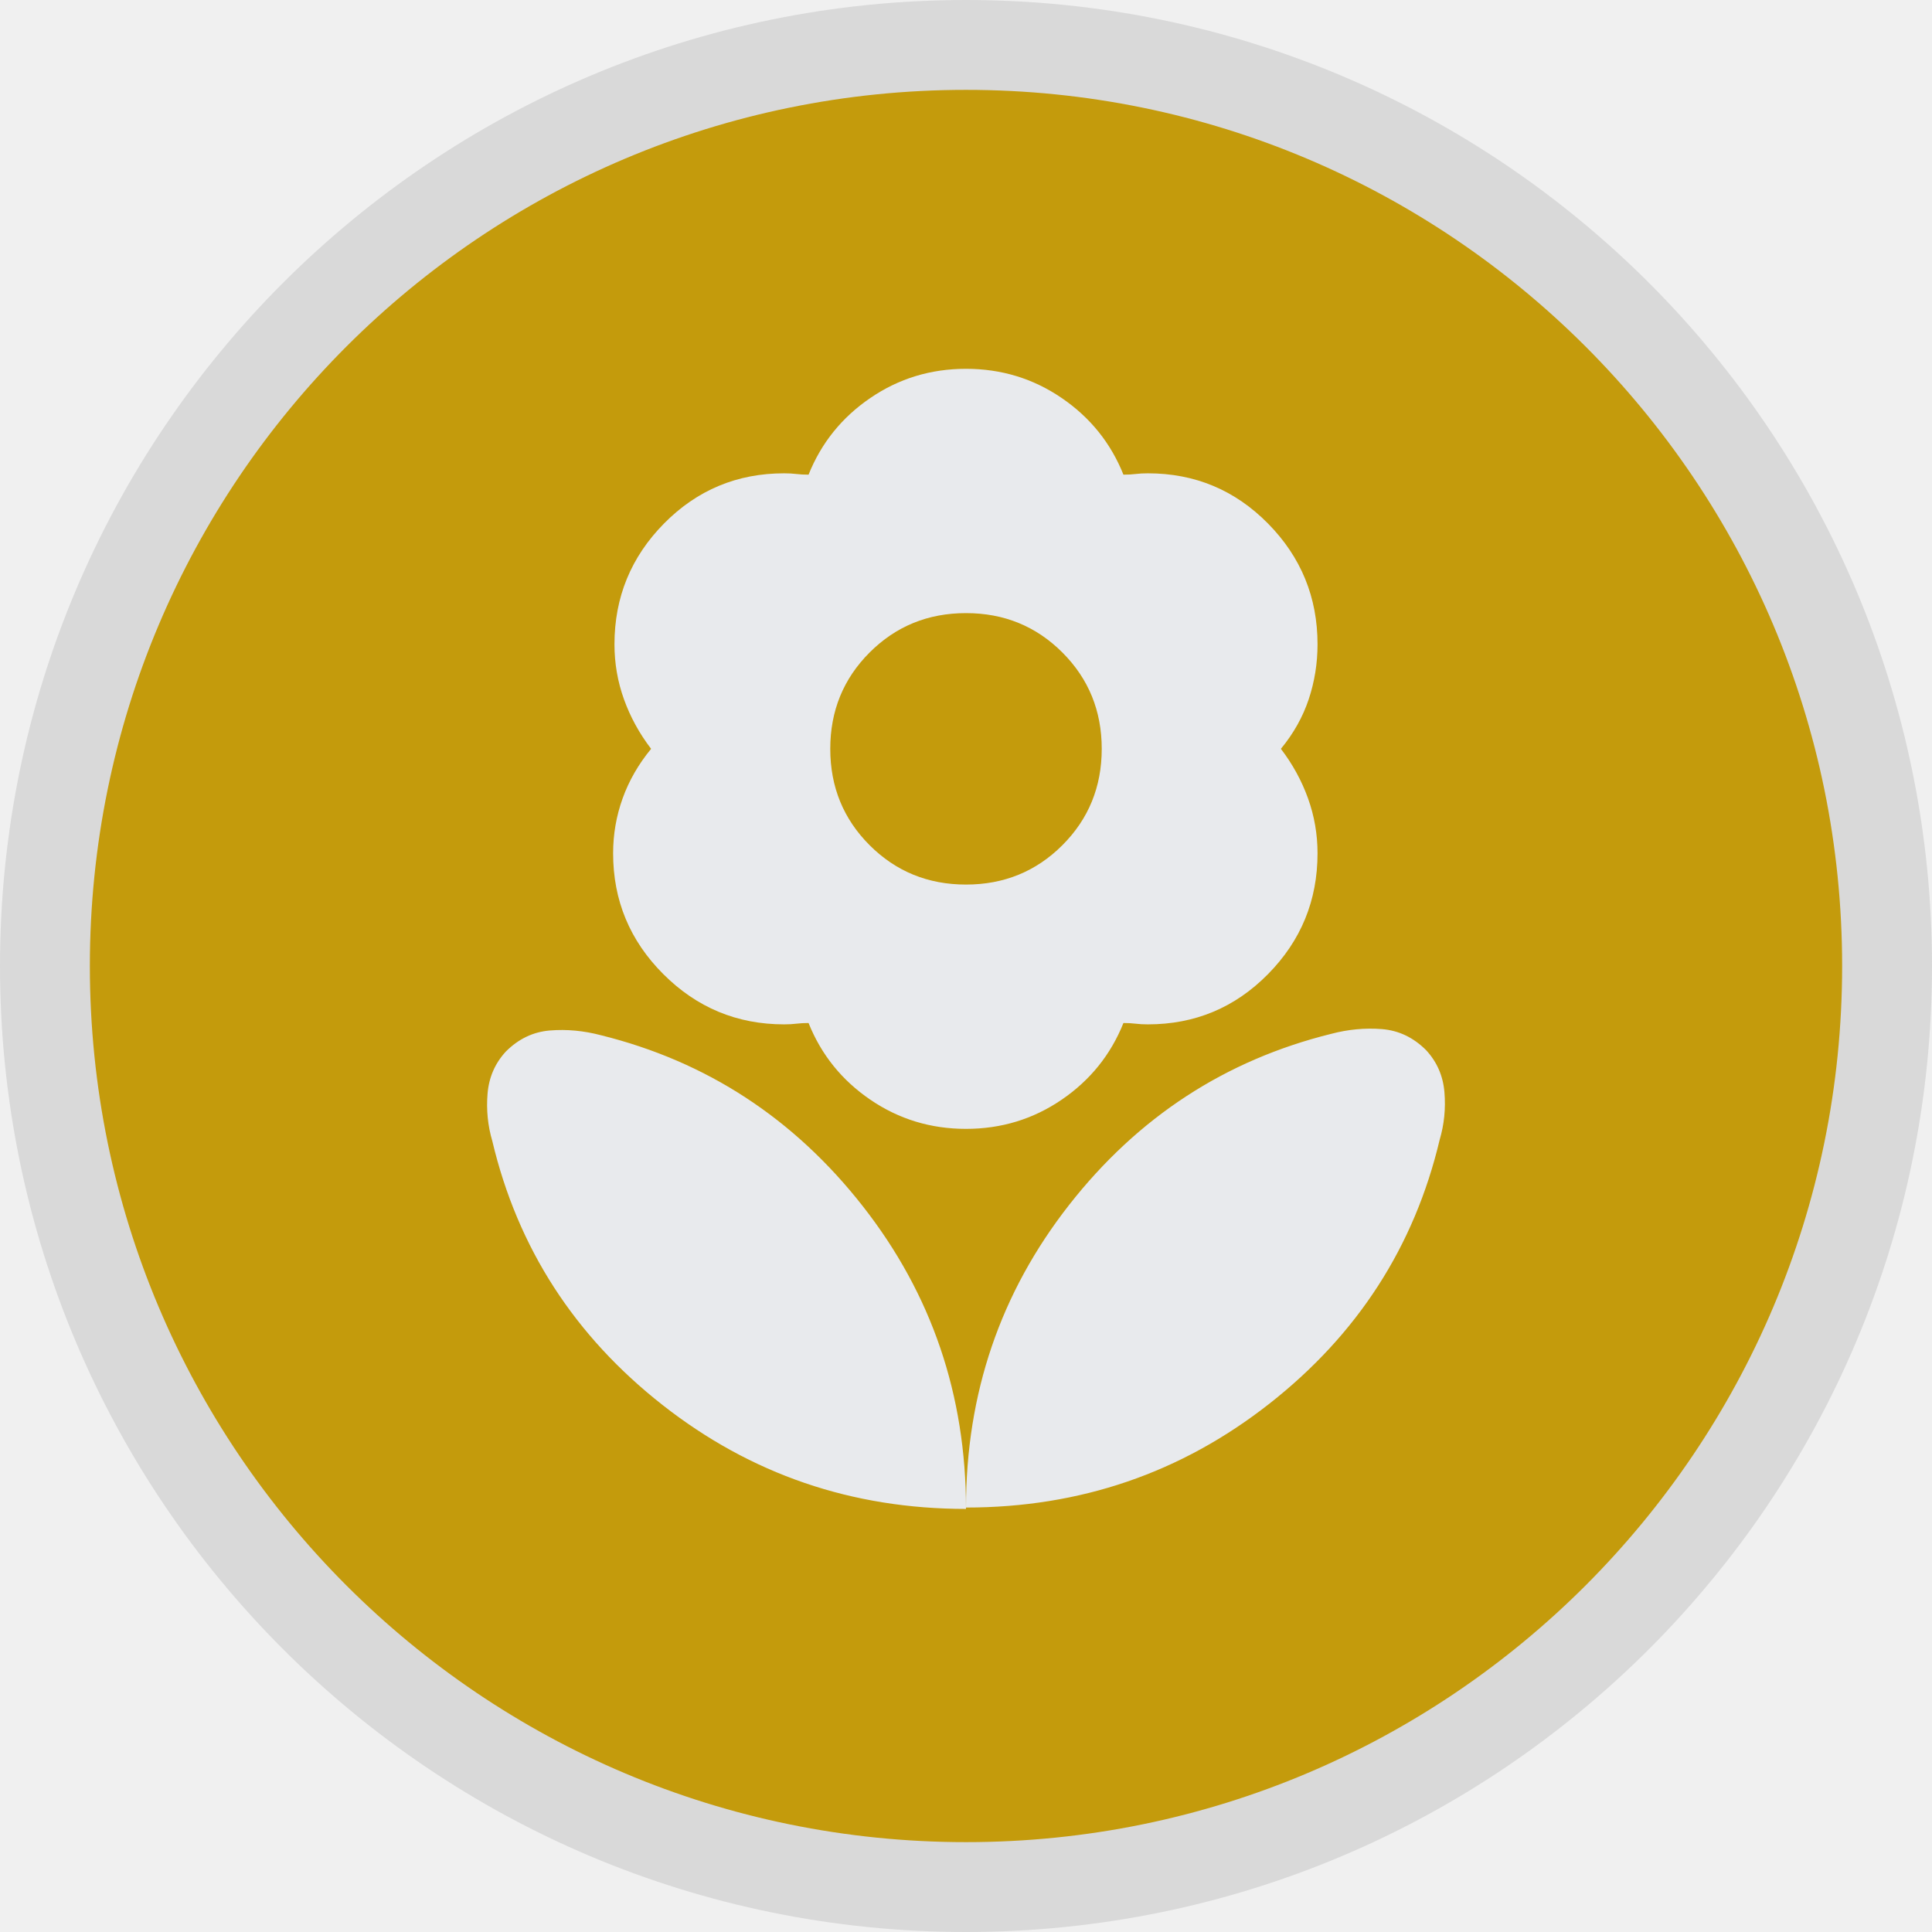
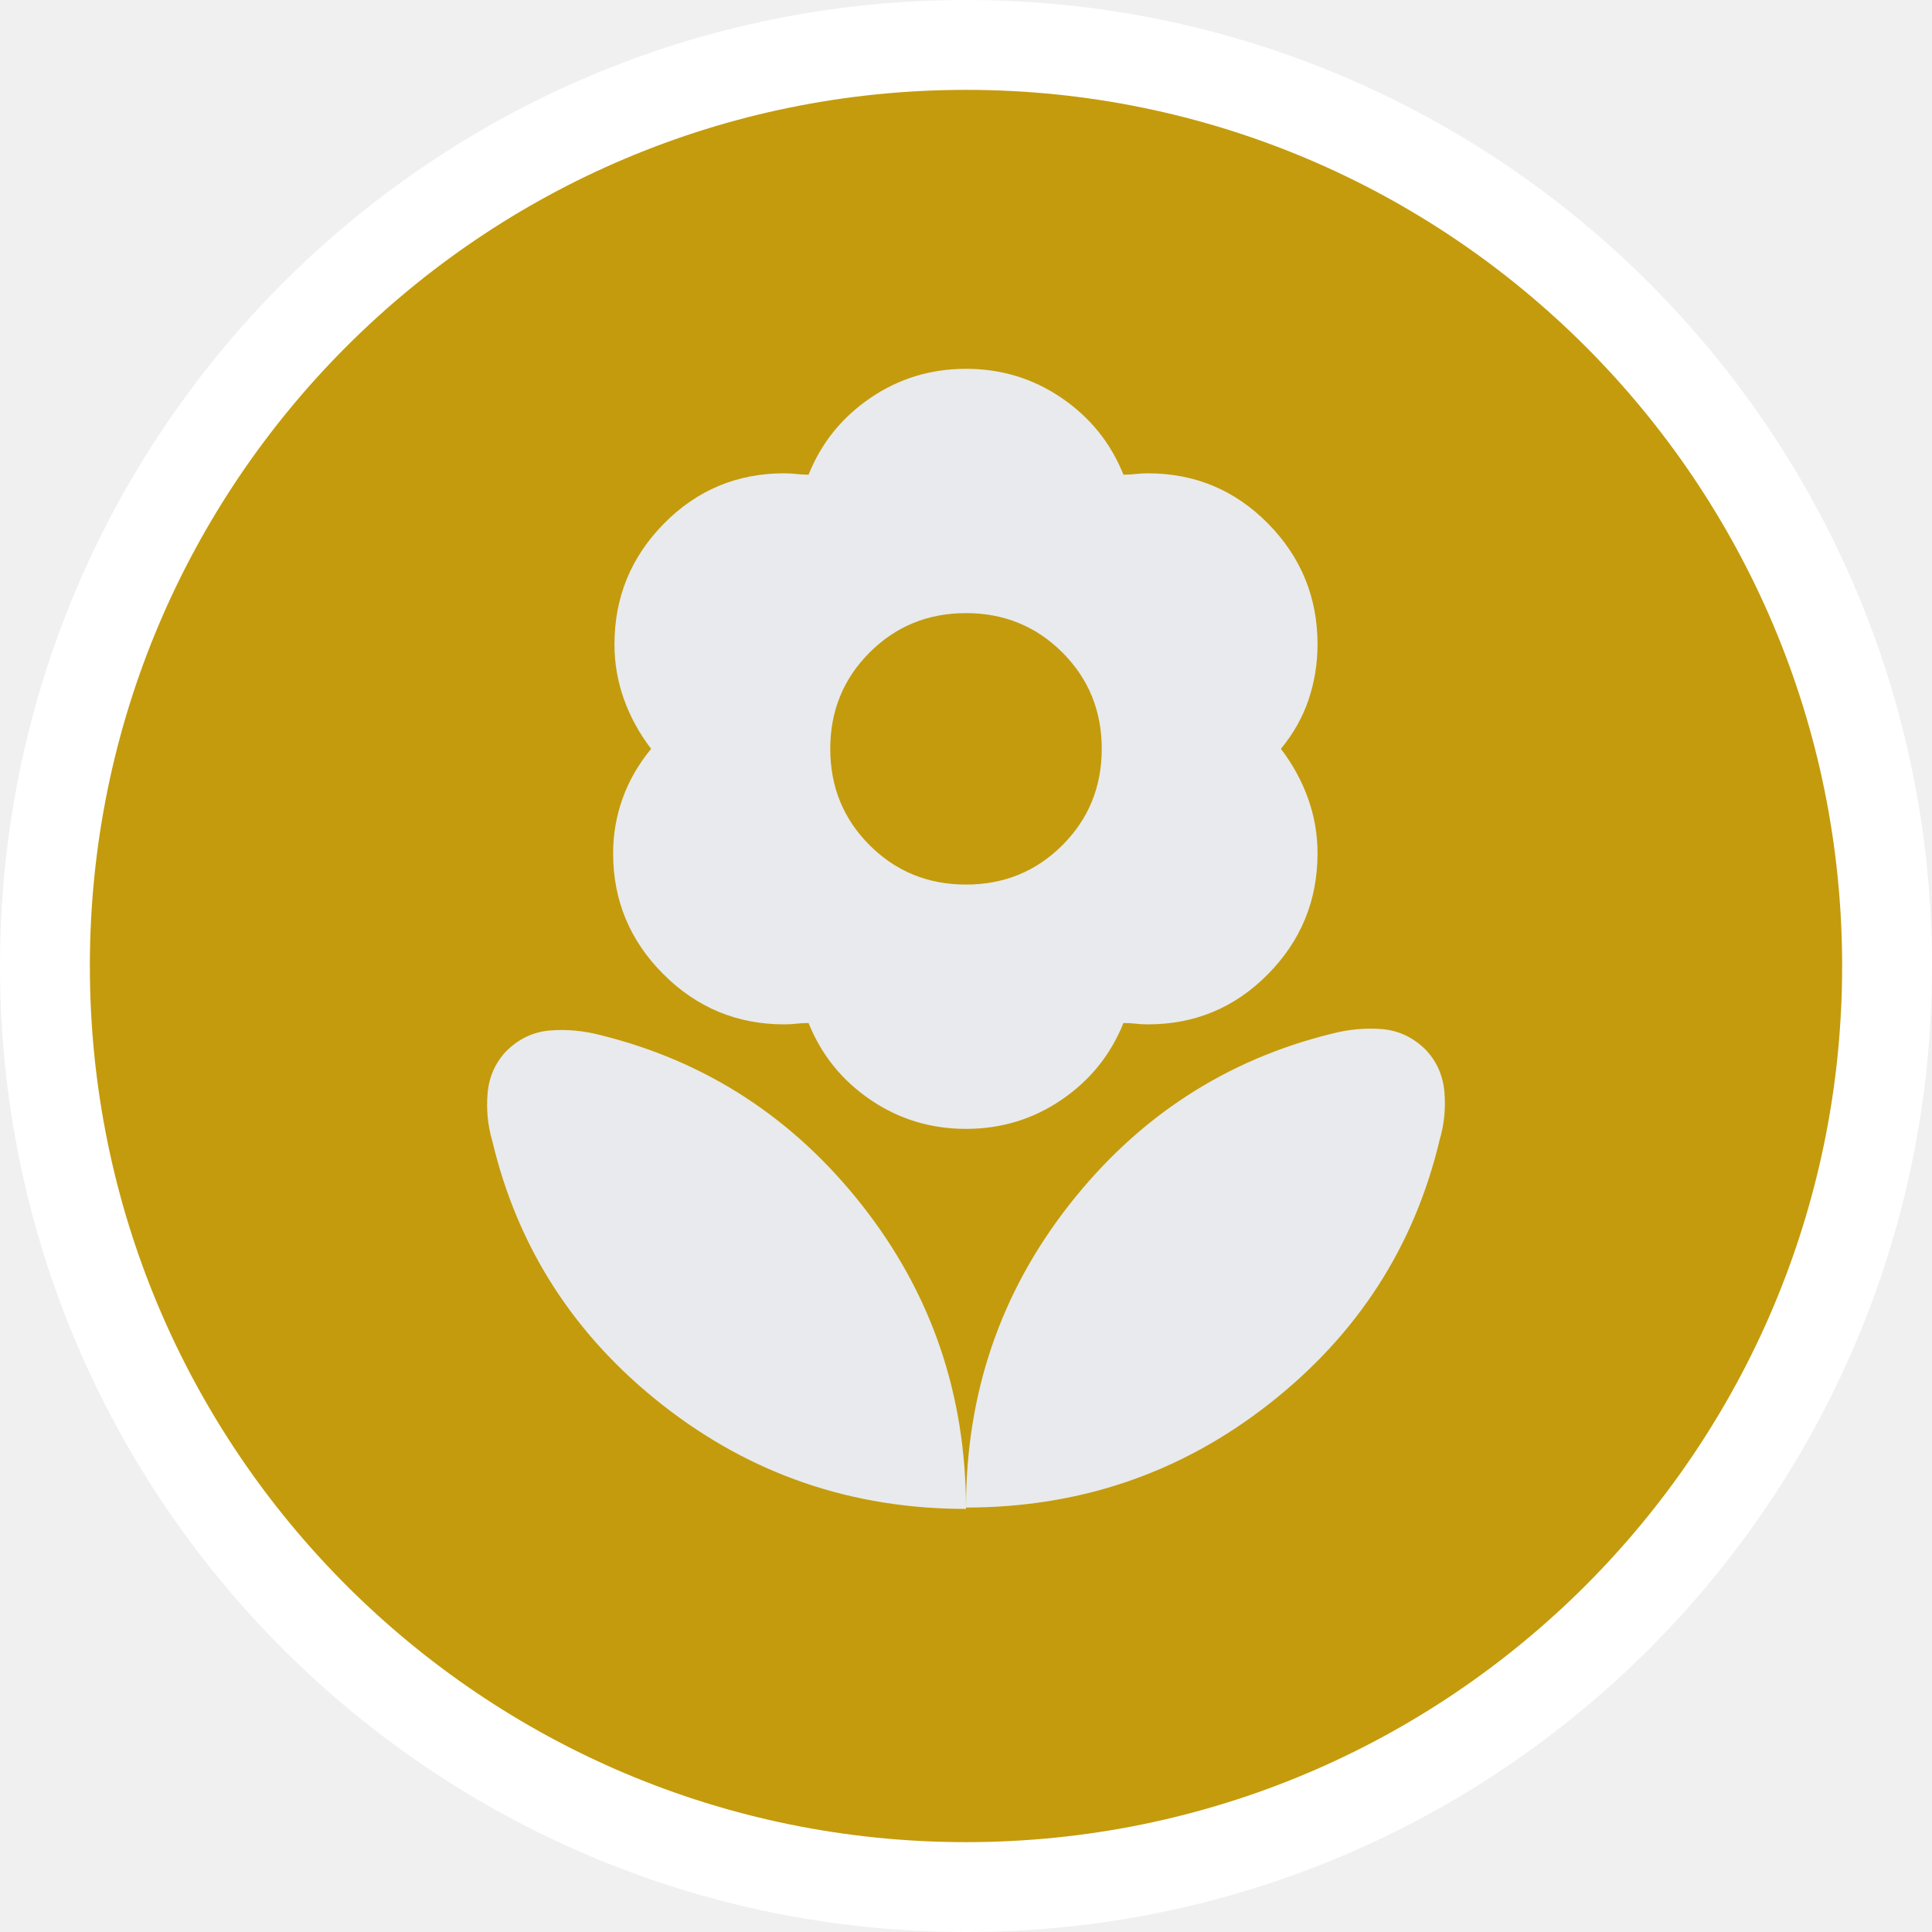
<svg xmlns="http://www.w3.org/2000/svg" width="86" height="86" viewBox="0 0 86 86" fill="none">
-   <rect x="2" y="2" width="82" height="82" rx="41" fill="#C49B0C" stroke="#D9D9D9" stroke-width="4" />
+   <rect x="2" y="2" width="82" height="82" rx="41" fill="#C49B0C" stroke="#ffffff" stroke-width="4" />
  <path d="M43 39.375C44.692 39.375 46.121 38.791 47.29 37.623C48.458 36.455 49.042 35.025 49.042 33.333C49.042 31.642 48.458 30.212 47.29 29.044C46.121 27.876 44.692 27.292 43 27.292C41.308 27.292 39.879 27.876 38.71 29.044C37.542 30.212 36.958 31.642 36.958 33.333C36.958 35.025 37.542 36.455 38.71 37.623C39.879 38.791 41.308 39.375 43 39.375ZM43 50.25C41.429 50.25 40.009 49.817 38.741 48.951C37.472 48.085 36.556 46.947 35.992 45.538C35.79 45.538 35.609 45.548 35.448 45.568C35.287 45.588 35.106 45.598 34.904 45.598C32.81 45.598 31.017 44.853 29.527 43.362C28.037 41.872 27.292 40.08 27.292 37.985C27.292 37.14 27.433 36.324 27.715 35.539C27.997 34.753 28.419 34.018 28.983 33.333C28.46 32.649 28.057 31.914 27.775 31.128C27.493 30.343 27.352 29.527 27.352 28.681C27.352 26.587 28.087 24.794 29.557 23.304C31.027 21.814 32.81 21.069 34.904 21.069C35.106 21.069 35.287 21.079 35.448 21.099C35.609 21.119 35.79 21.129 35.992 21.129C36.556 19.72 37.472 18.582 38.741 17.716C40.009 16.85 41.429 16.417 43 16.417C44.571 16.417 45.991 16.85 47.259 17.716C48.528 18.582 49.444 19.72 50.008 21.129C50.21 21.129 50.391 21.119 50.552 21.099C50.713 21.079 50.894 21.069 51.096 21.069C53.19 21.069 54.973 21.814 56.443 23.304C57.913 24.794 58.648 26.587 58.648 28.681C58.648 29.527 58.517 30.343 58.255 31.128C57.993 31.914 57.581 32.649 57.017 33.333C57.54 34.018 57.943 34.753 58.225 35.539C58.507 36.324 58.648 37.14 58.648 37.985C58.648 40.08 57.913 41.872 56.443 43.362C54.973 44.853 53.19 45.598 51.096 45.598C50.894 45.598 50.713 45.588 50.552 45.568C50.391 45.548 50.21 45.538 50.008 45.538C49.444 46.947 48.528 48.085 47.259 48.951C45.991 49.817 44.571 50.25 43 50.25ZM43 67.106C43 62.031 44.531 57.54 47.592 53.633C50.653 49.726 54.54 47.189 59.252 46.021C60.017 45.819 60.773 45.749 61.518 45.809C62.263 45.87 62.917 46.182 63.481 46.746C63.965 47.27 64.237 47.894 64.297 48.619C64.357 49.344 64.287 50.049 64.085 50.733C62.958 55.486 60.43 59.403 56.503 62.484C52.576 65.566 48.075 67.106 43 67.106ZM43 67.167C43 62.092 41.469 57.601 38.408 53.694C35.347 49.787 31.46 47.249 26.748 46.081C25.983 45.88 25.227 45.809 24.482 45.87C23.737 45.93 23.083 46.242 22.519 46.806C22.035 47.33 21.764 47.954 21.703 48.679C21.643 49.404 21.713 50.109 21.915 50.794C23.042 55.547 25.57 59.464 29.497 62.545C33.424 65.626 37.925 67.167 43 67.167Z" fill="#E8EAED" />
</svg>
